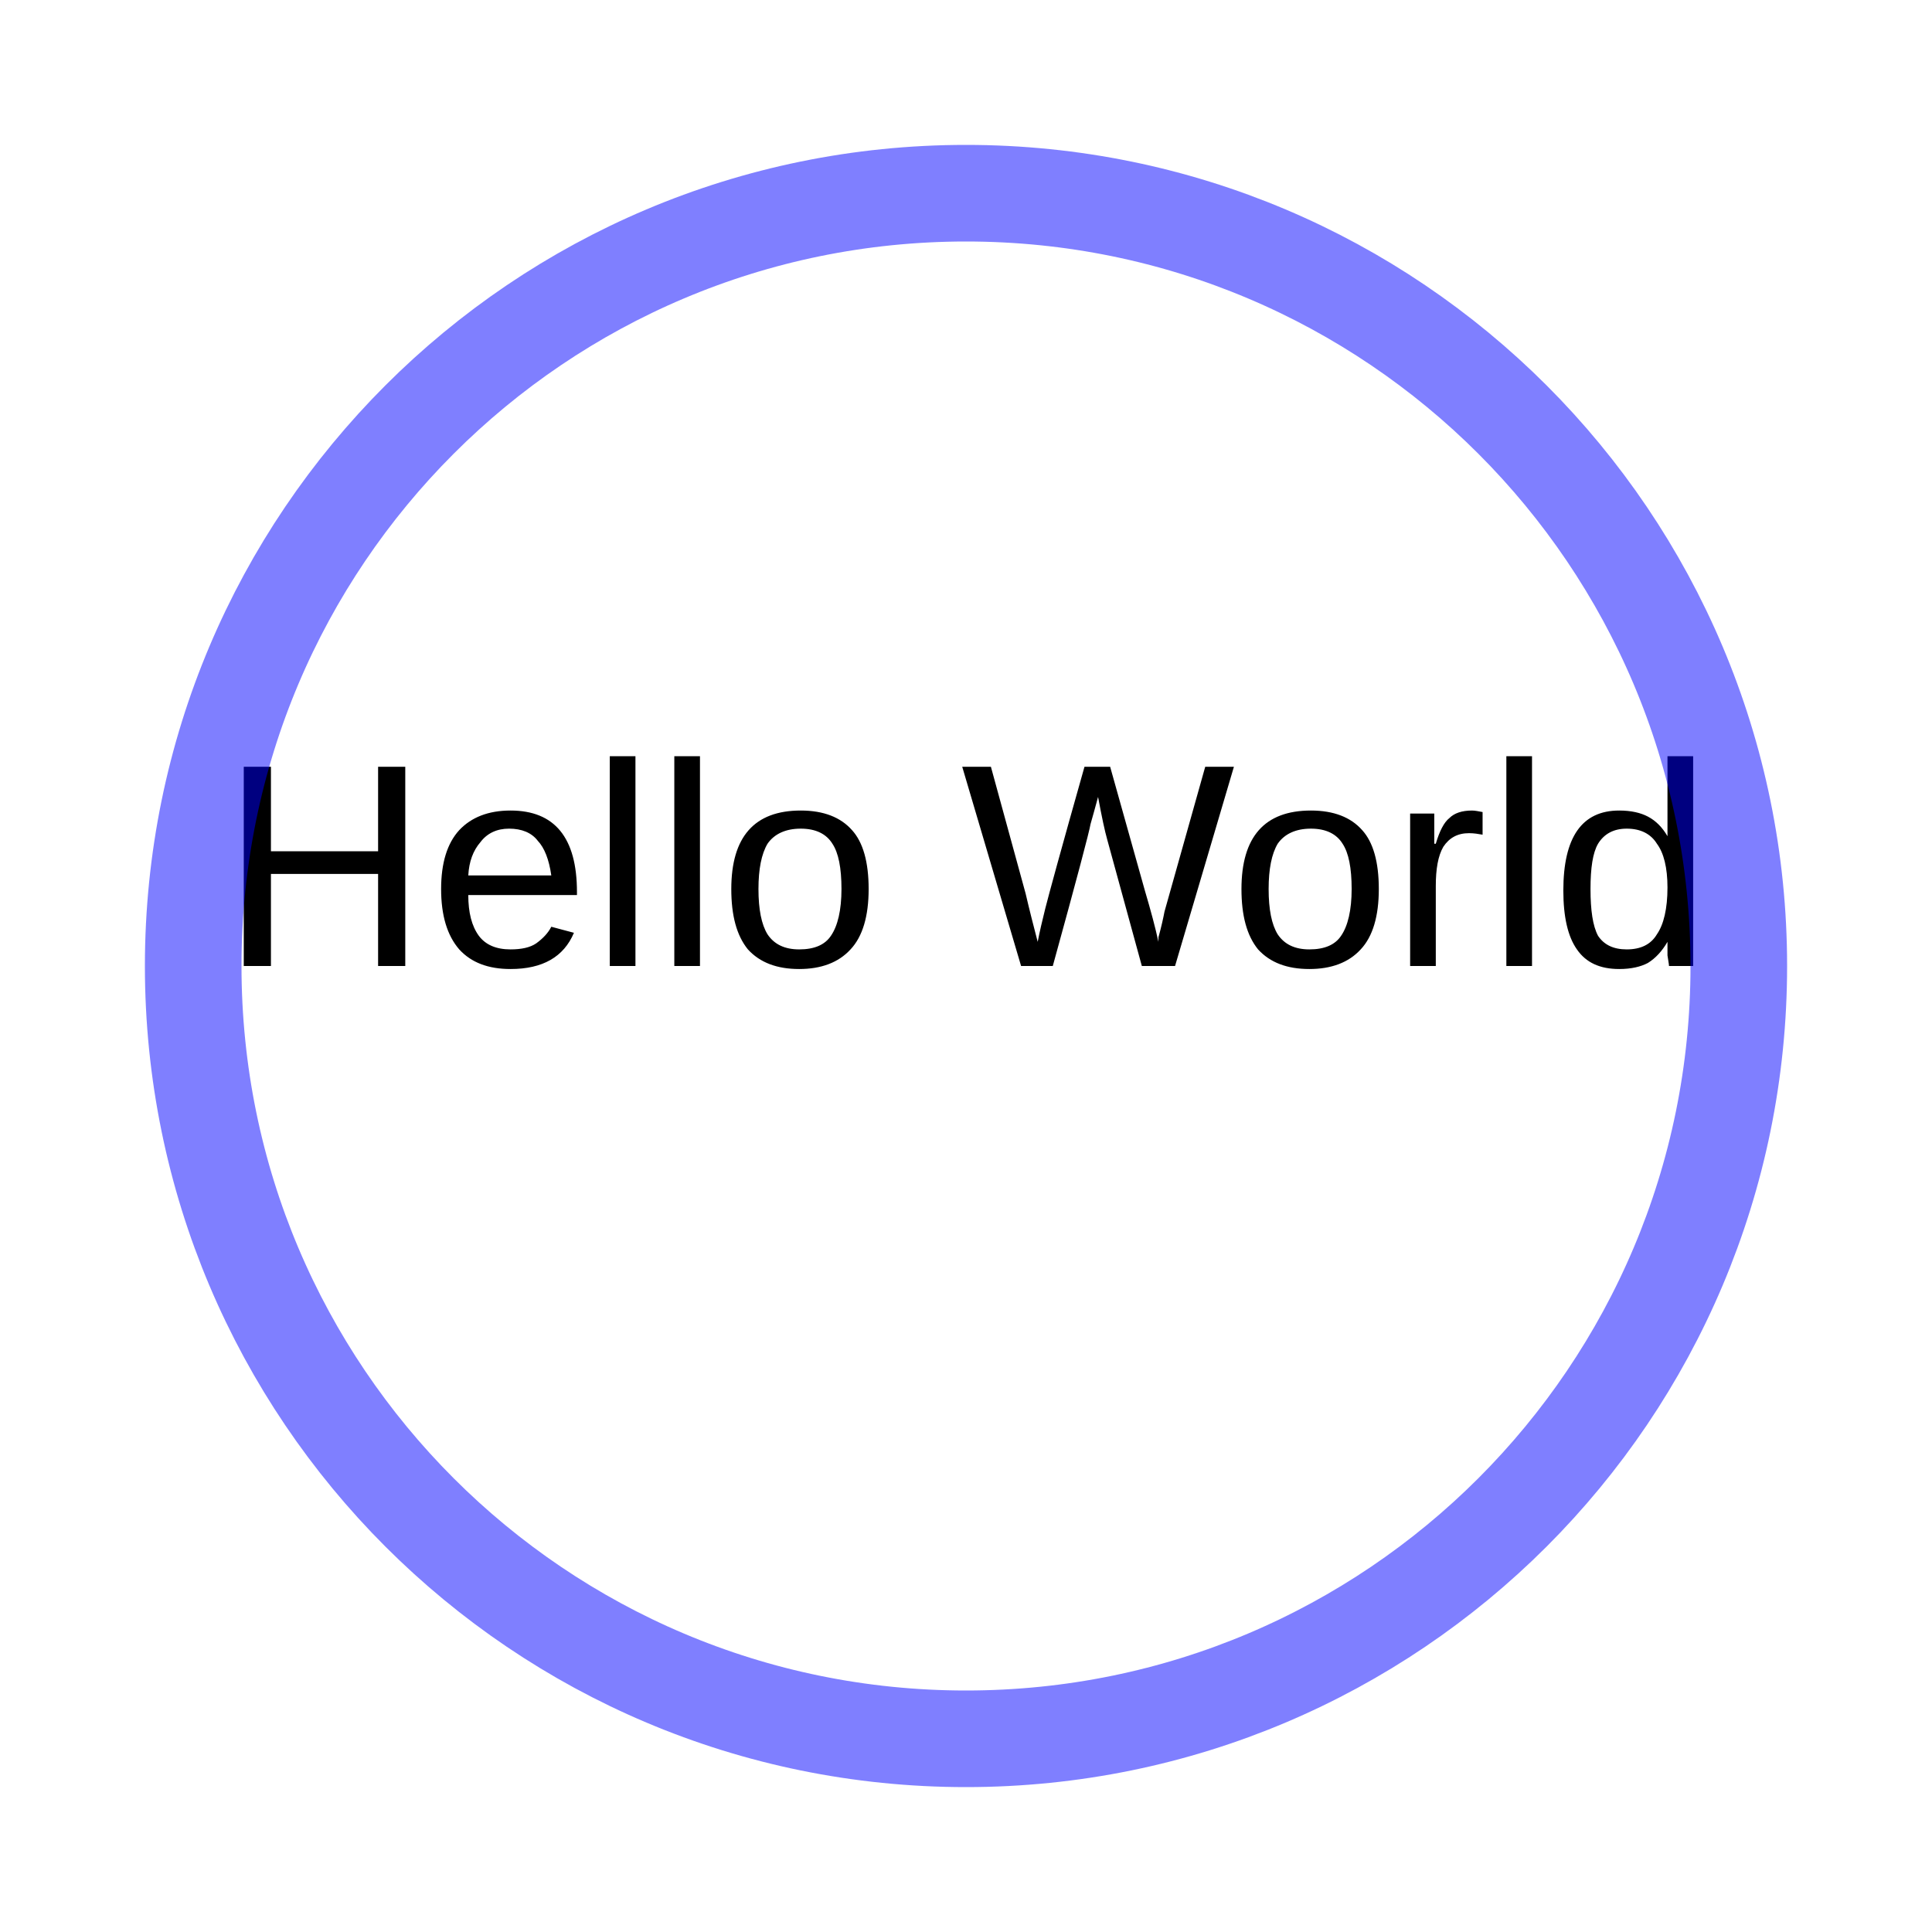
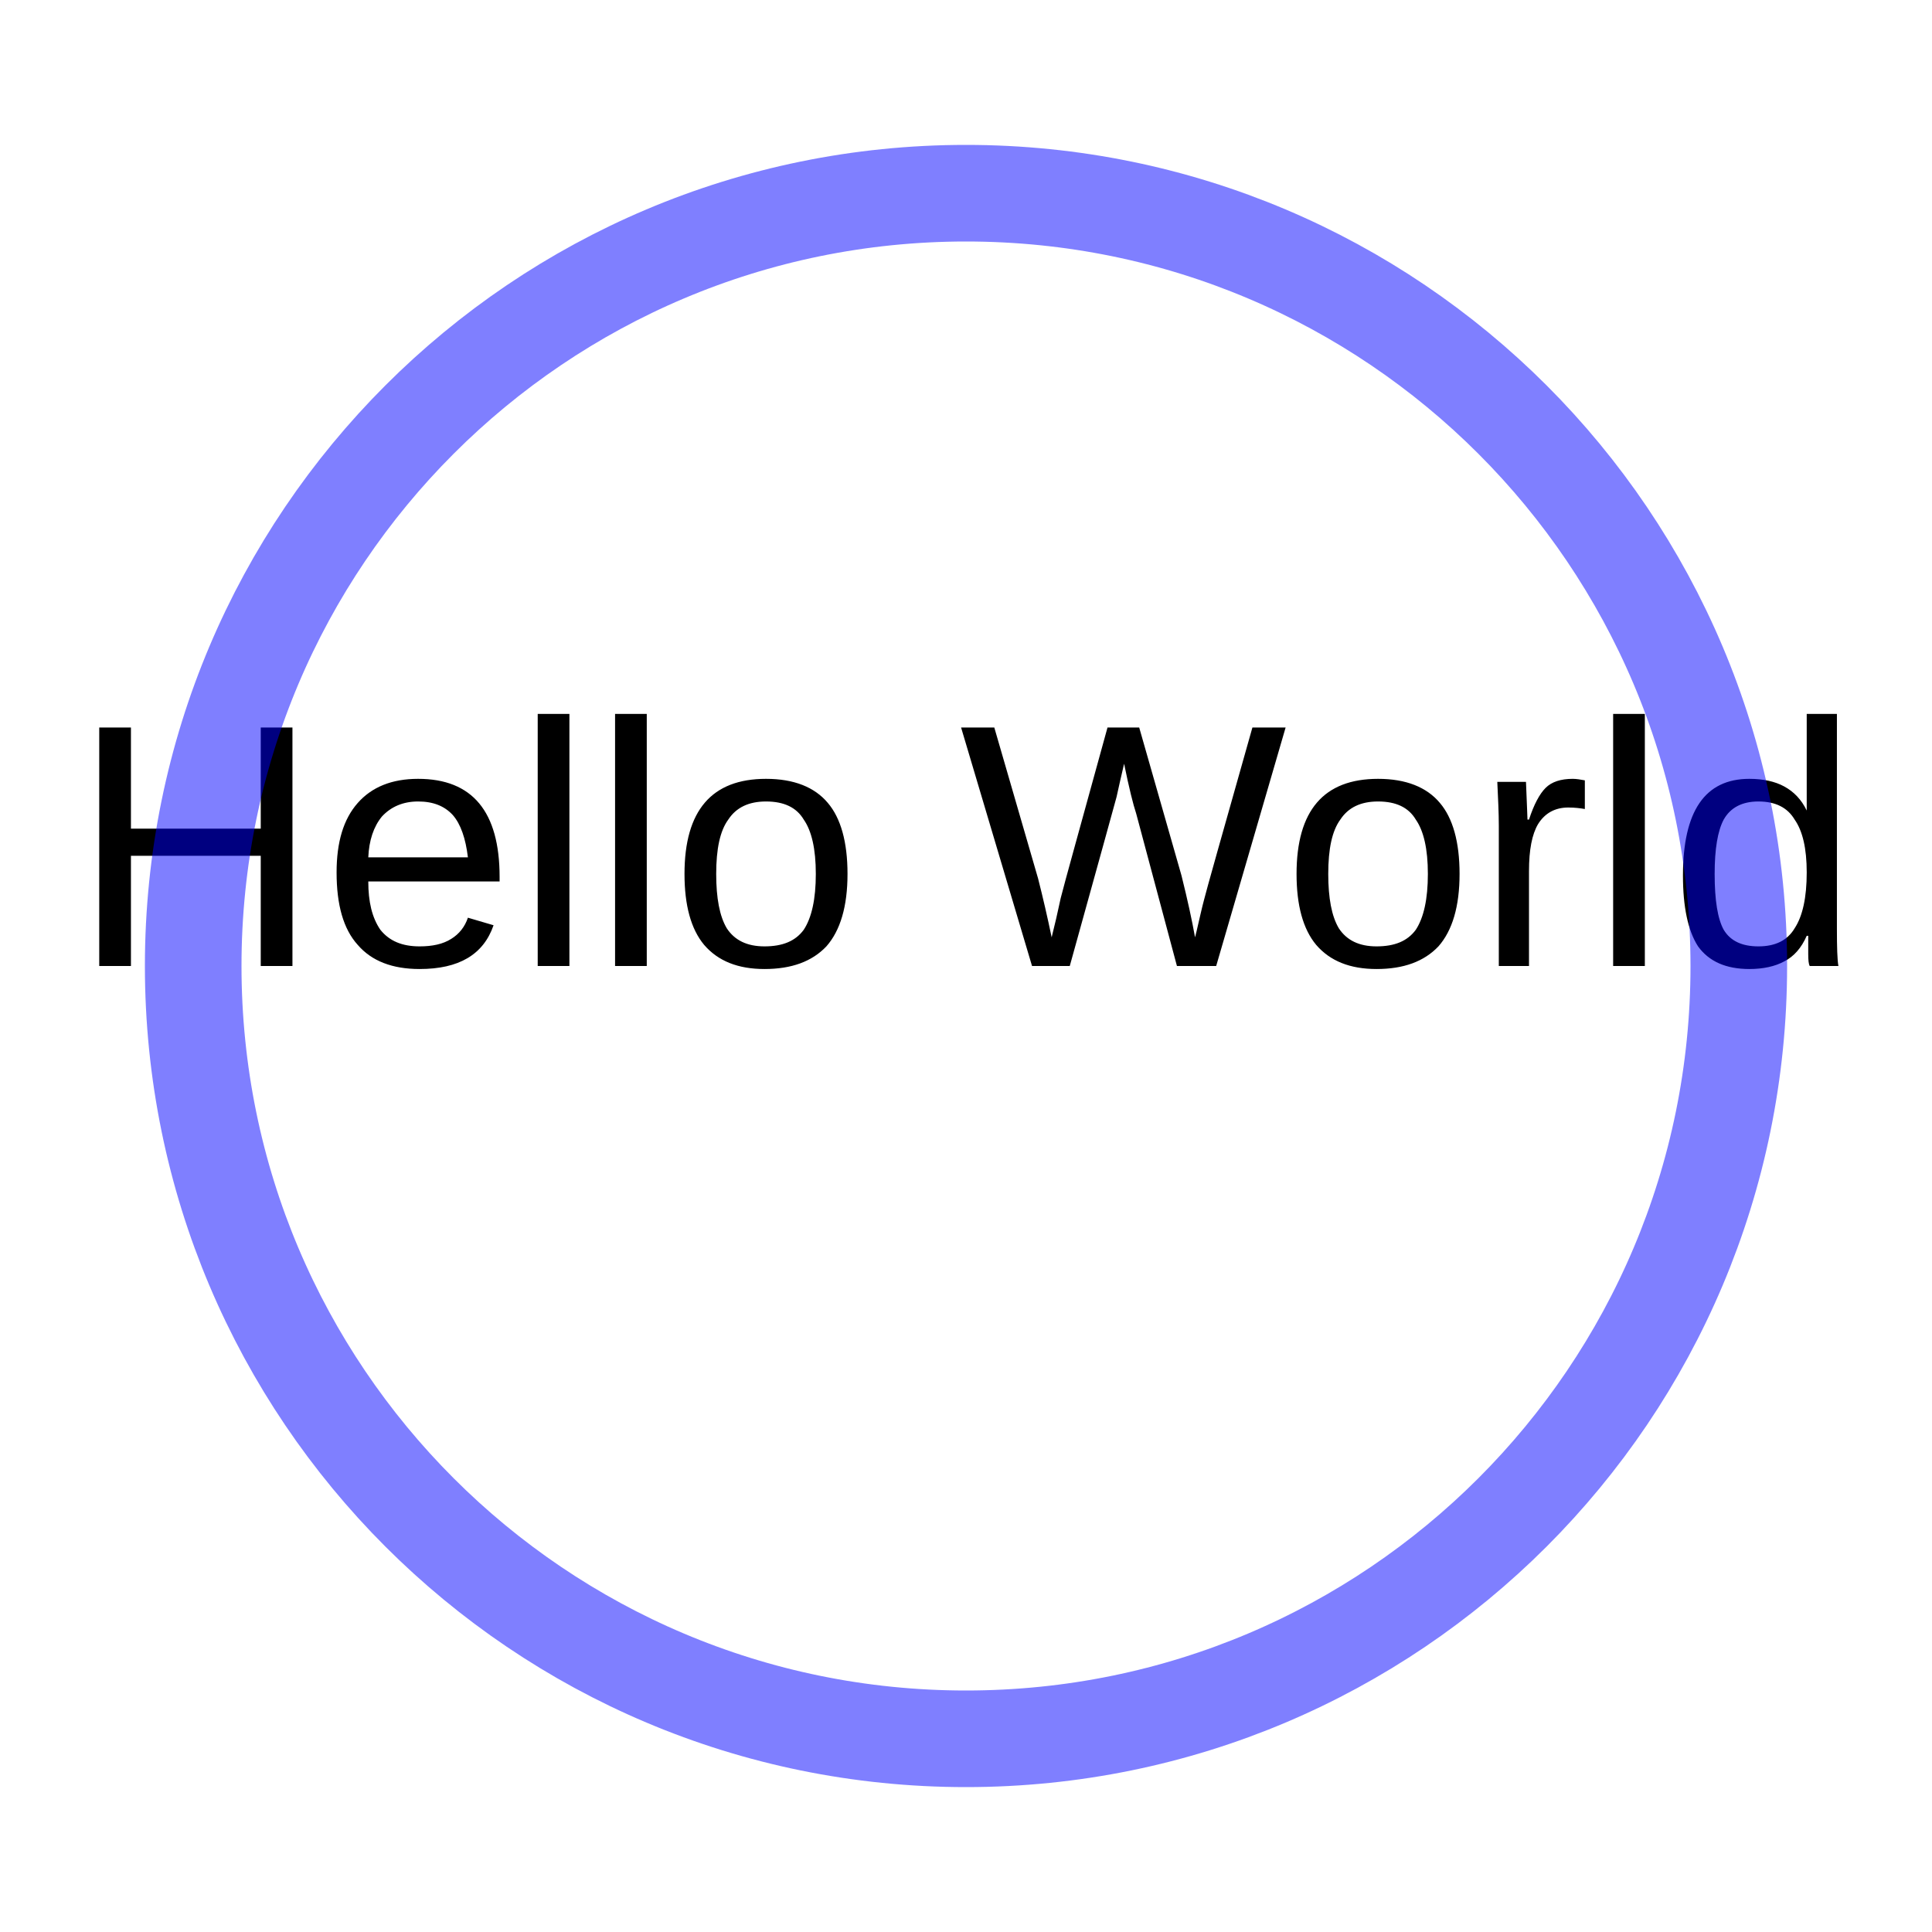
<svg xmlns="http://www.w3.org/2000/svg" height="100%" viewBox="0 0 20 20" width="100%">
-   <text alignment-baseline="middle" fill="black" font-family="Arial" font-size="3" text-anchor="middle" x="10" y="10">Hello World</text>
+   <text alignment-baseline="middle" fill="black" font-family="Arial" font-size="3.6" text-anchor="middle" x="10" y="10">Hello World</text>
  <circle cx="10" cy="10" fill="transparent" opacity="0.5" r="8" stroke="blue" />
</svg>
